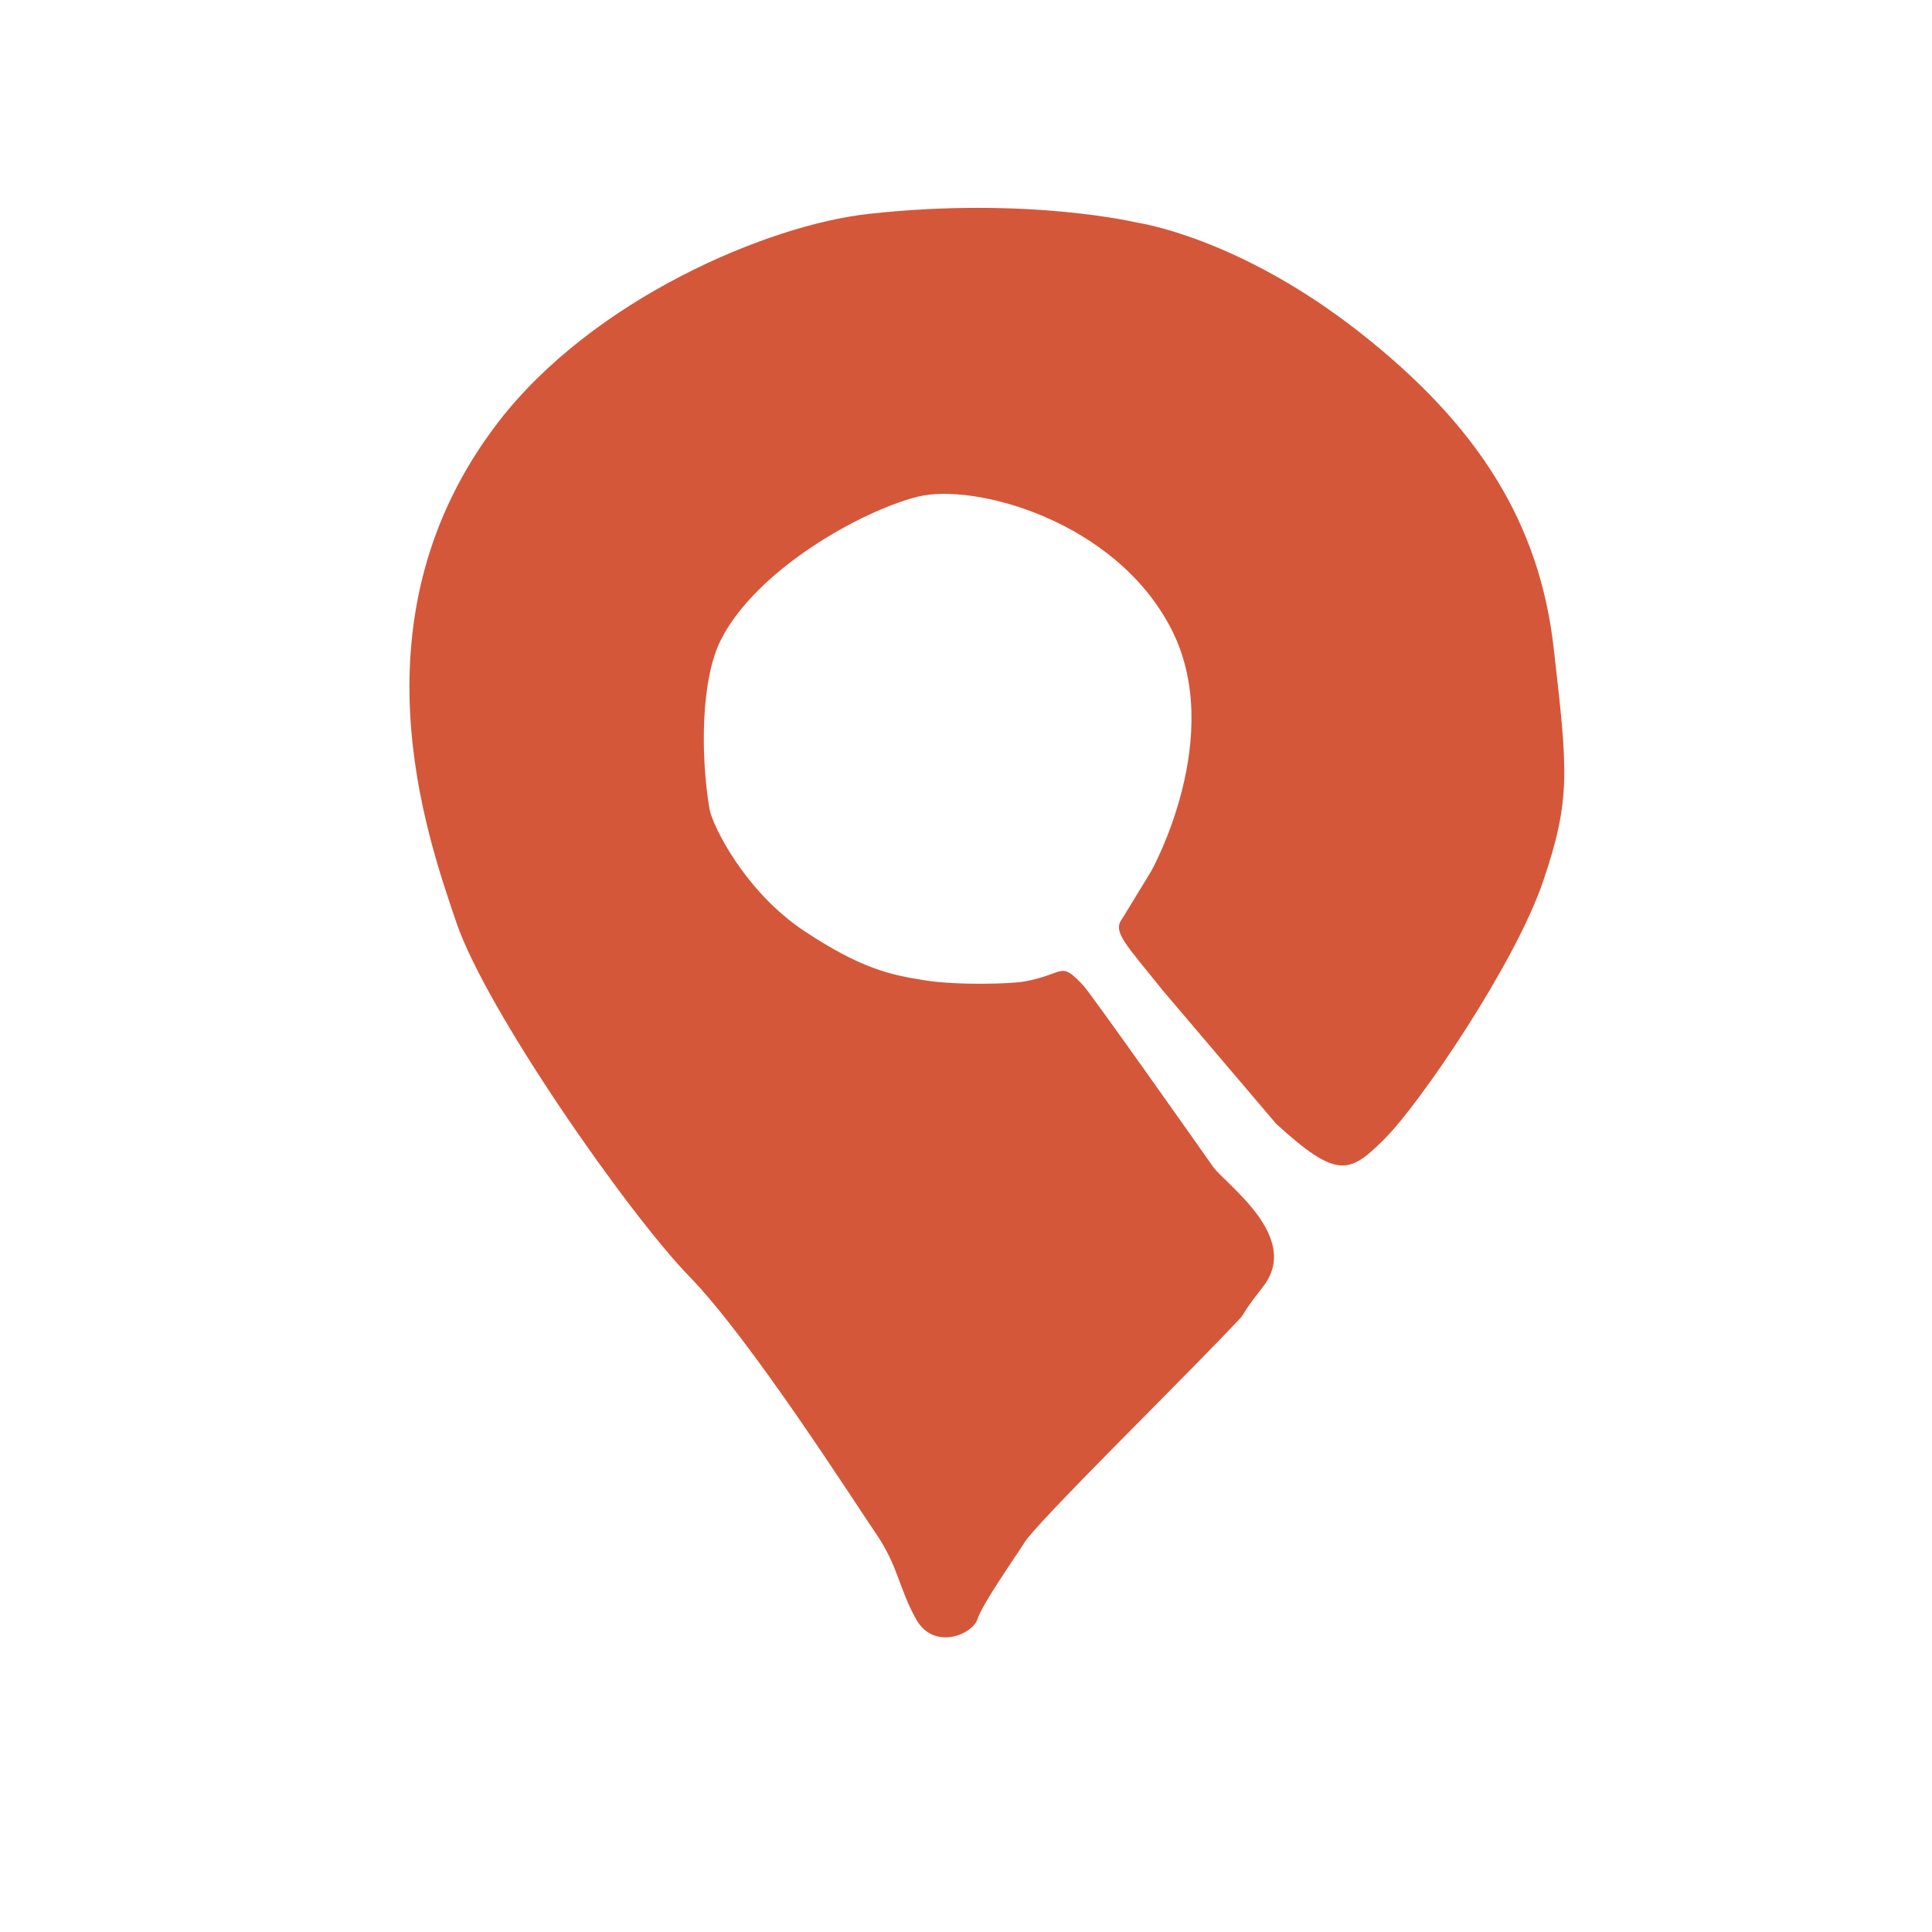
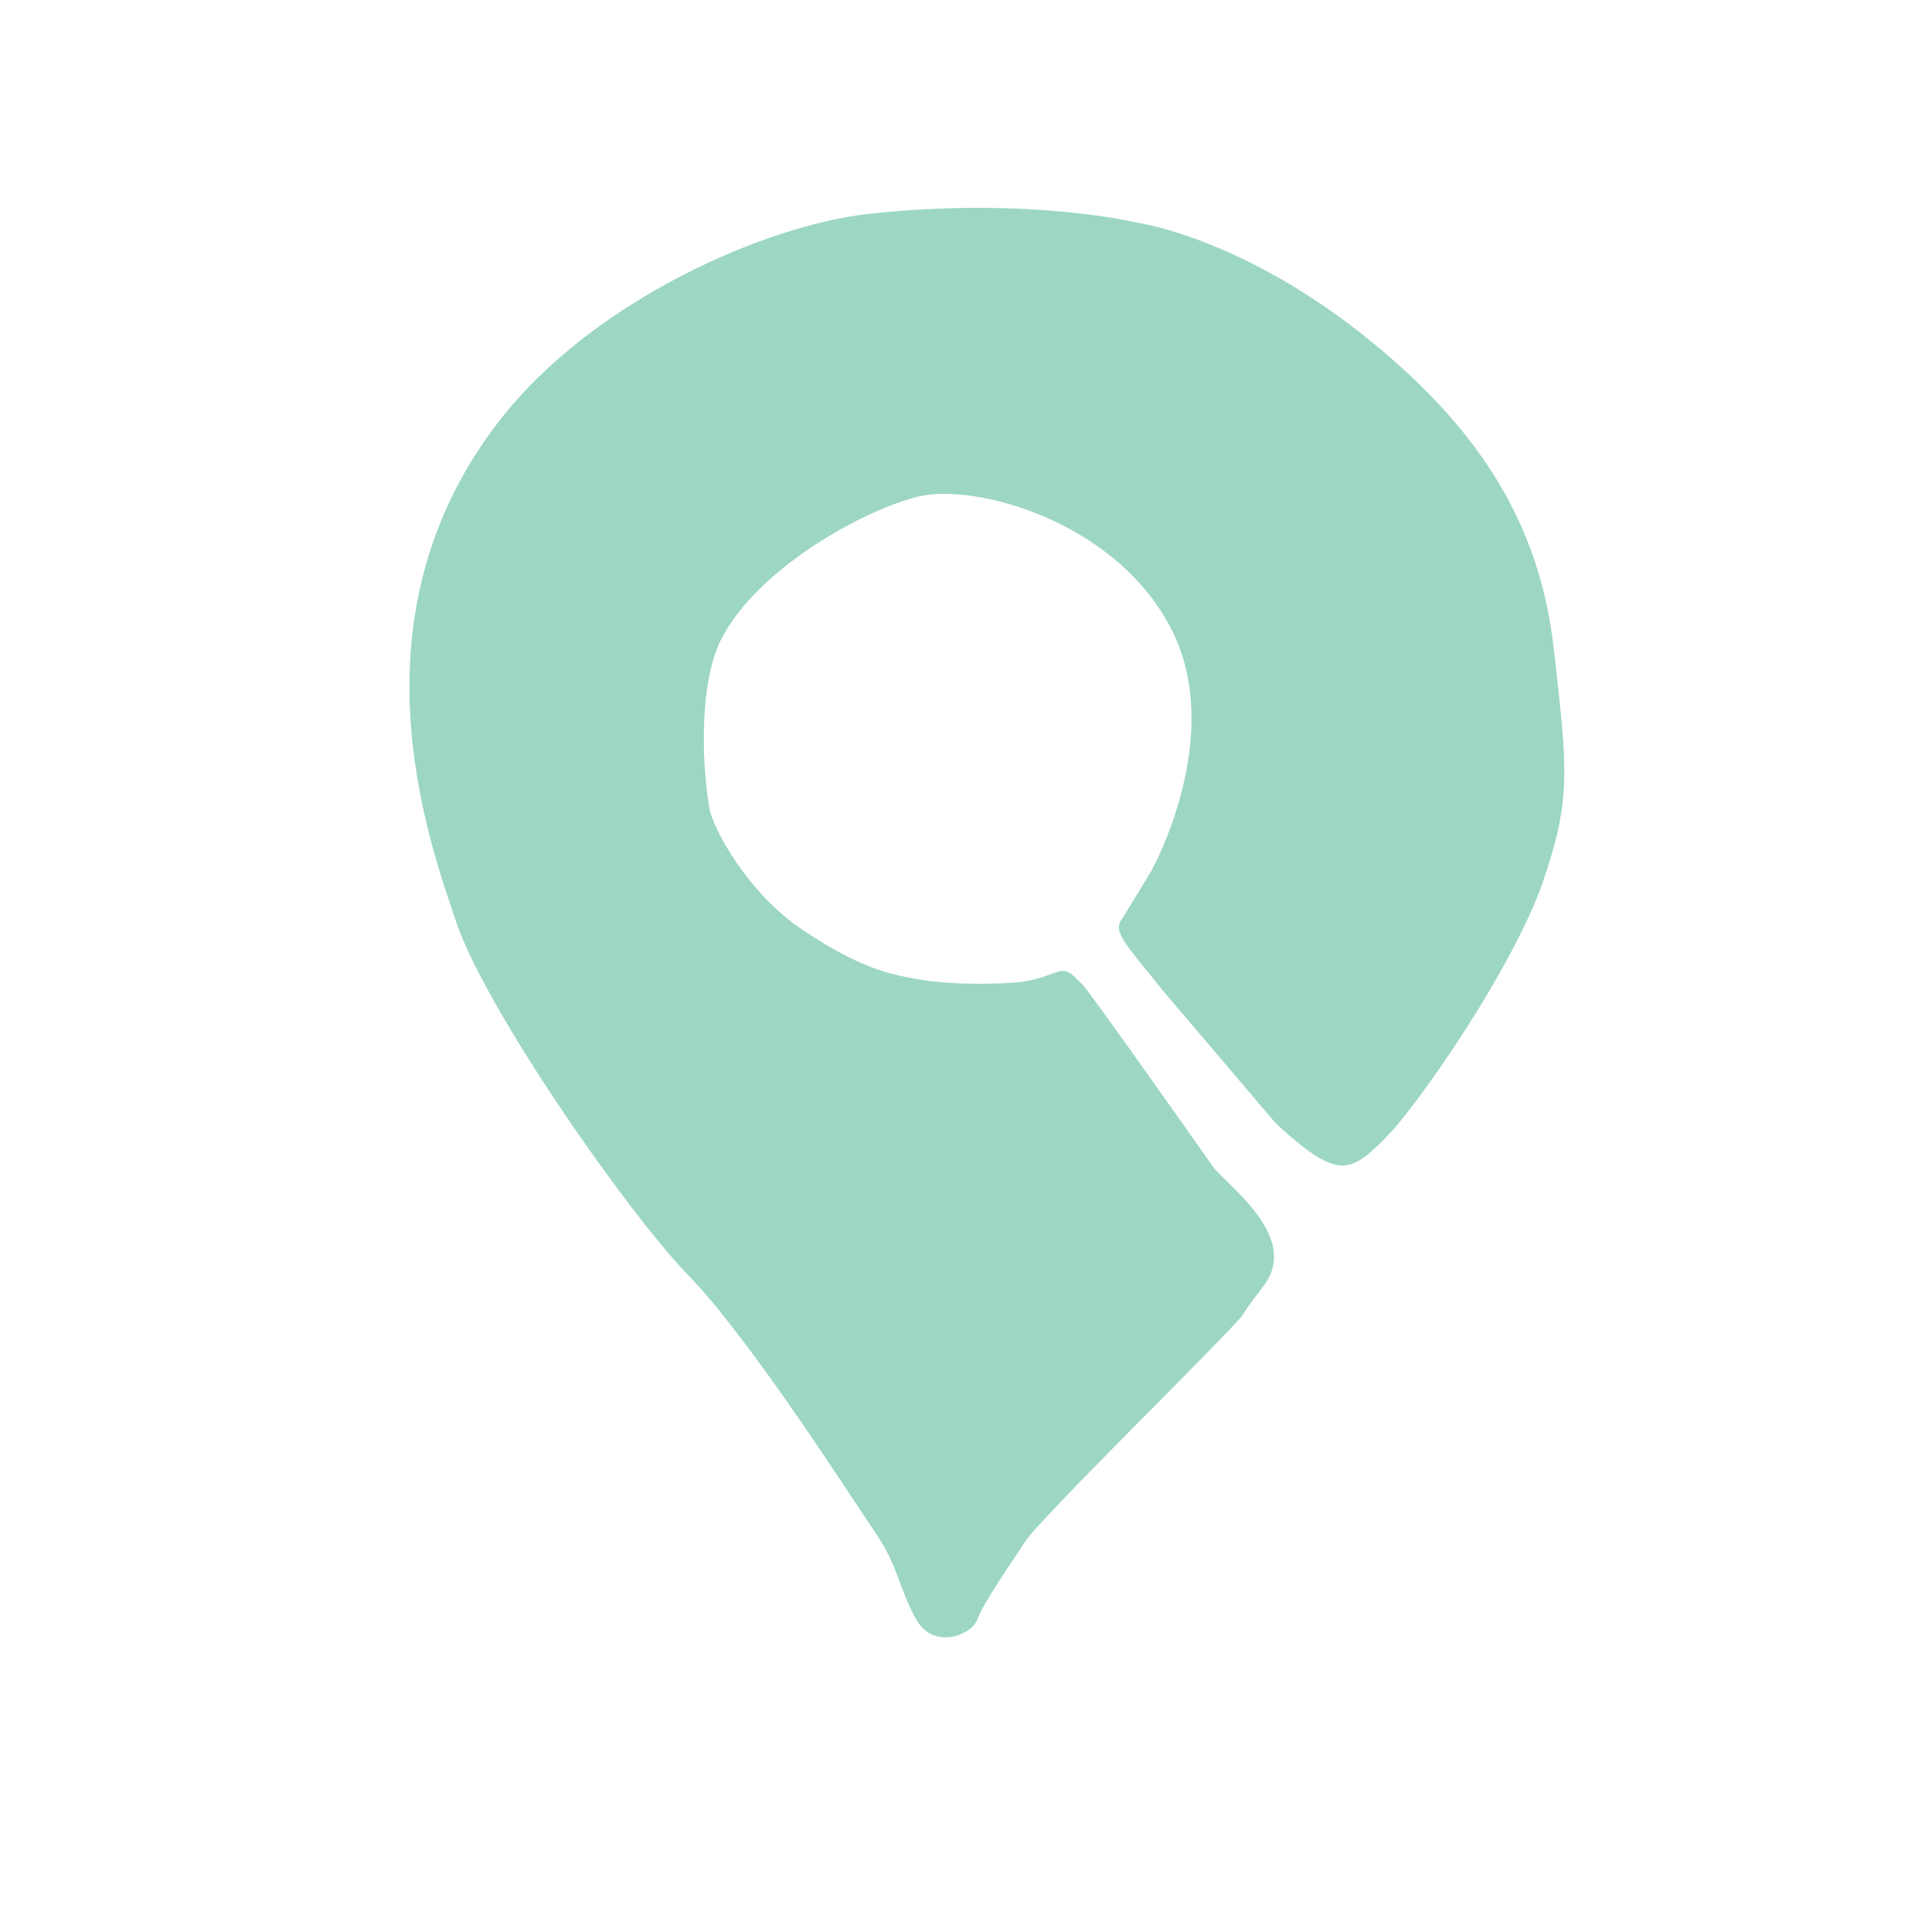
<svg xmlns="http://www.w3.org/2000/svg" version="1.1" id="Layer_1" x="0px" y="0px" width="360px" height="360px" viewBox="0 0 360 360" enable-background="new 0 0 360 360" xml:space="preserve">
-   <path fill="#D5573A" d="M216.729,184.633c-6.945-8.68-9.51-11.022-7.639-13.42l5.455-8.947c0,0,14.073-25.195,3.601-45.27  c-10.474-20.074-36.657-27.063-47.132-24.444c-10.473,2.618-30.008,13.527-36.657,26.619c-3.787,7.458-3.819,21.493-2.182,31.421  c0.556,3.371,6.764,15.602,17.565,22.803c10.801,7.2,16.365,8.291,22.584,9.273c6.219,0.982,16.203,0.65,18.548,0.219  c7.692-1.417,6.547-3.928,10.909,0.653c1.479,1.552,21.928,30.547,24.22,33.82c2.291,3.272,16.584,13.091,9.379,22.351  c-6.524,8.387-0.726,2.236-8.253,10.093c-7.528,7.854-33.856,33.891-36.146,37.49c-2.292,3.601-7.856,11.456-8.838,14.401  c-0.981,2.946-8.182,5.892-11.455,0c-3.272-5.892-3.272-9.819-7.528-16.038c-4.255-6.218-23.239-36.002-34.693-47.786  c-11.456-11.783-37.858-49.592-43.422-65.958c-5.564-16.365-20.074-57.106,7.855-93.328c17.511-22.71,49.914-36.629,68.951-38.73  c29.671-3.273,50.078,1.637,50.078,1.637s18.687,2.635,41.27,20.309c22.584,17.674,33.682,35.986,36.3,58.897  c2.618,22.911,3.272,28.148-1.964,43.531c-5.236,15.384-22.931,41.37-29.477,47.917c-6.547,6.545-8.816,7.724-20.273-2.749" />
+   <path fill="#9DD6C5" d="M216.729,184.633c-6.945-8.68-9.51-11.022-7.639-13.42l5.455-8.947c0,0,14.073-25.195,3.601-45.27  c-10.474-20.074-36.657-27.063-47.132-24.444c-10.473,2.618-30.008,13.527-36.657,26.619c-3.787,7.458-3.819,21.493-2.182,31.421  c0.556,3.371,6.764,15.602,17.565,22.803c10.801,7.2,16.365,8.291,22.584,9.273c6.219,0.982,16.203,0.65,18.548,0.219  c7.692-1.417,6.547-3.928,10.909,0.653c1.479,1.552,21.928,30.547,24.22,33.82c2.291,3.272,16.584,13.091,9.379,22.351  c-6.524,8.387-0.726,2.236-8.253,10.093c-7.528,7.854-33.856,33.891-36.146,37.49c-2.292,3.601-7.856,11.456-8.838,14.401  c-0.981,2.946-8.182,5.892-11.455,0c-3.272-5.892-3.272-9.819-7.528-16.038c-4.255-6.218-23.239-36.002-34.693-47.786  c-11.456-11.783-37.858-49.592-43.422-65.958c-5.564-16.365-20.074-57.106,7.855-93.328c17.511-22.71,49.914-36.629,68.951-38.73  c29.671-3.273,50.078,1.637,50.078,1.637s18.687,2.635,41.27,20.309c22.584,17.674,33.682,35.986,36.3,58.897  c2.618,22.911,3.272,28.148-1.964,43.531c-5.236,15.384-22.931,41.37-29.477,47.917c-6.547,6.545-8.816,7.724-20.273-2.749" />
</svg>
